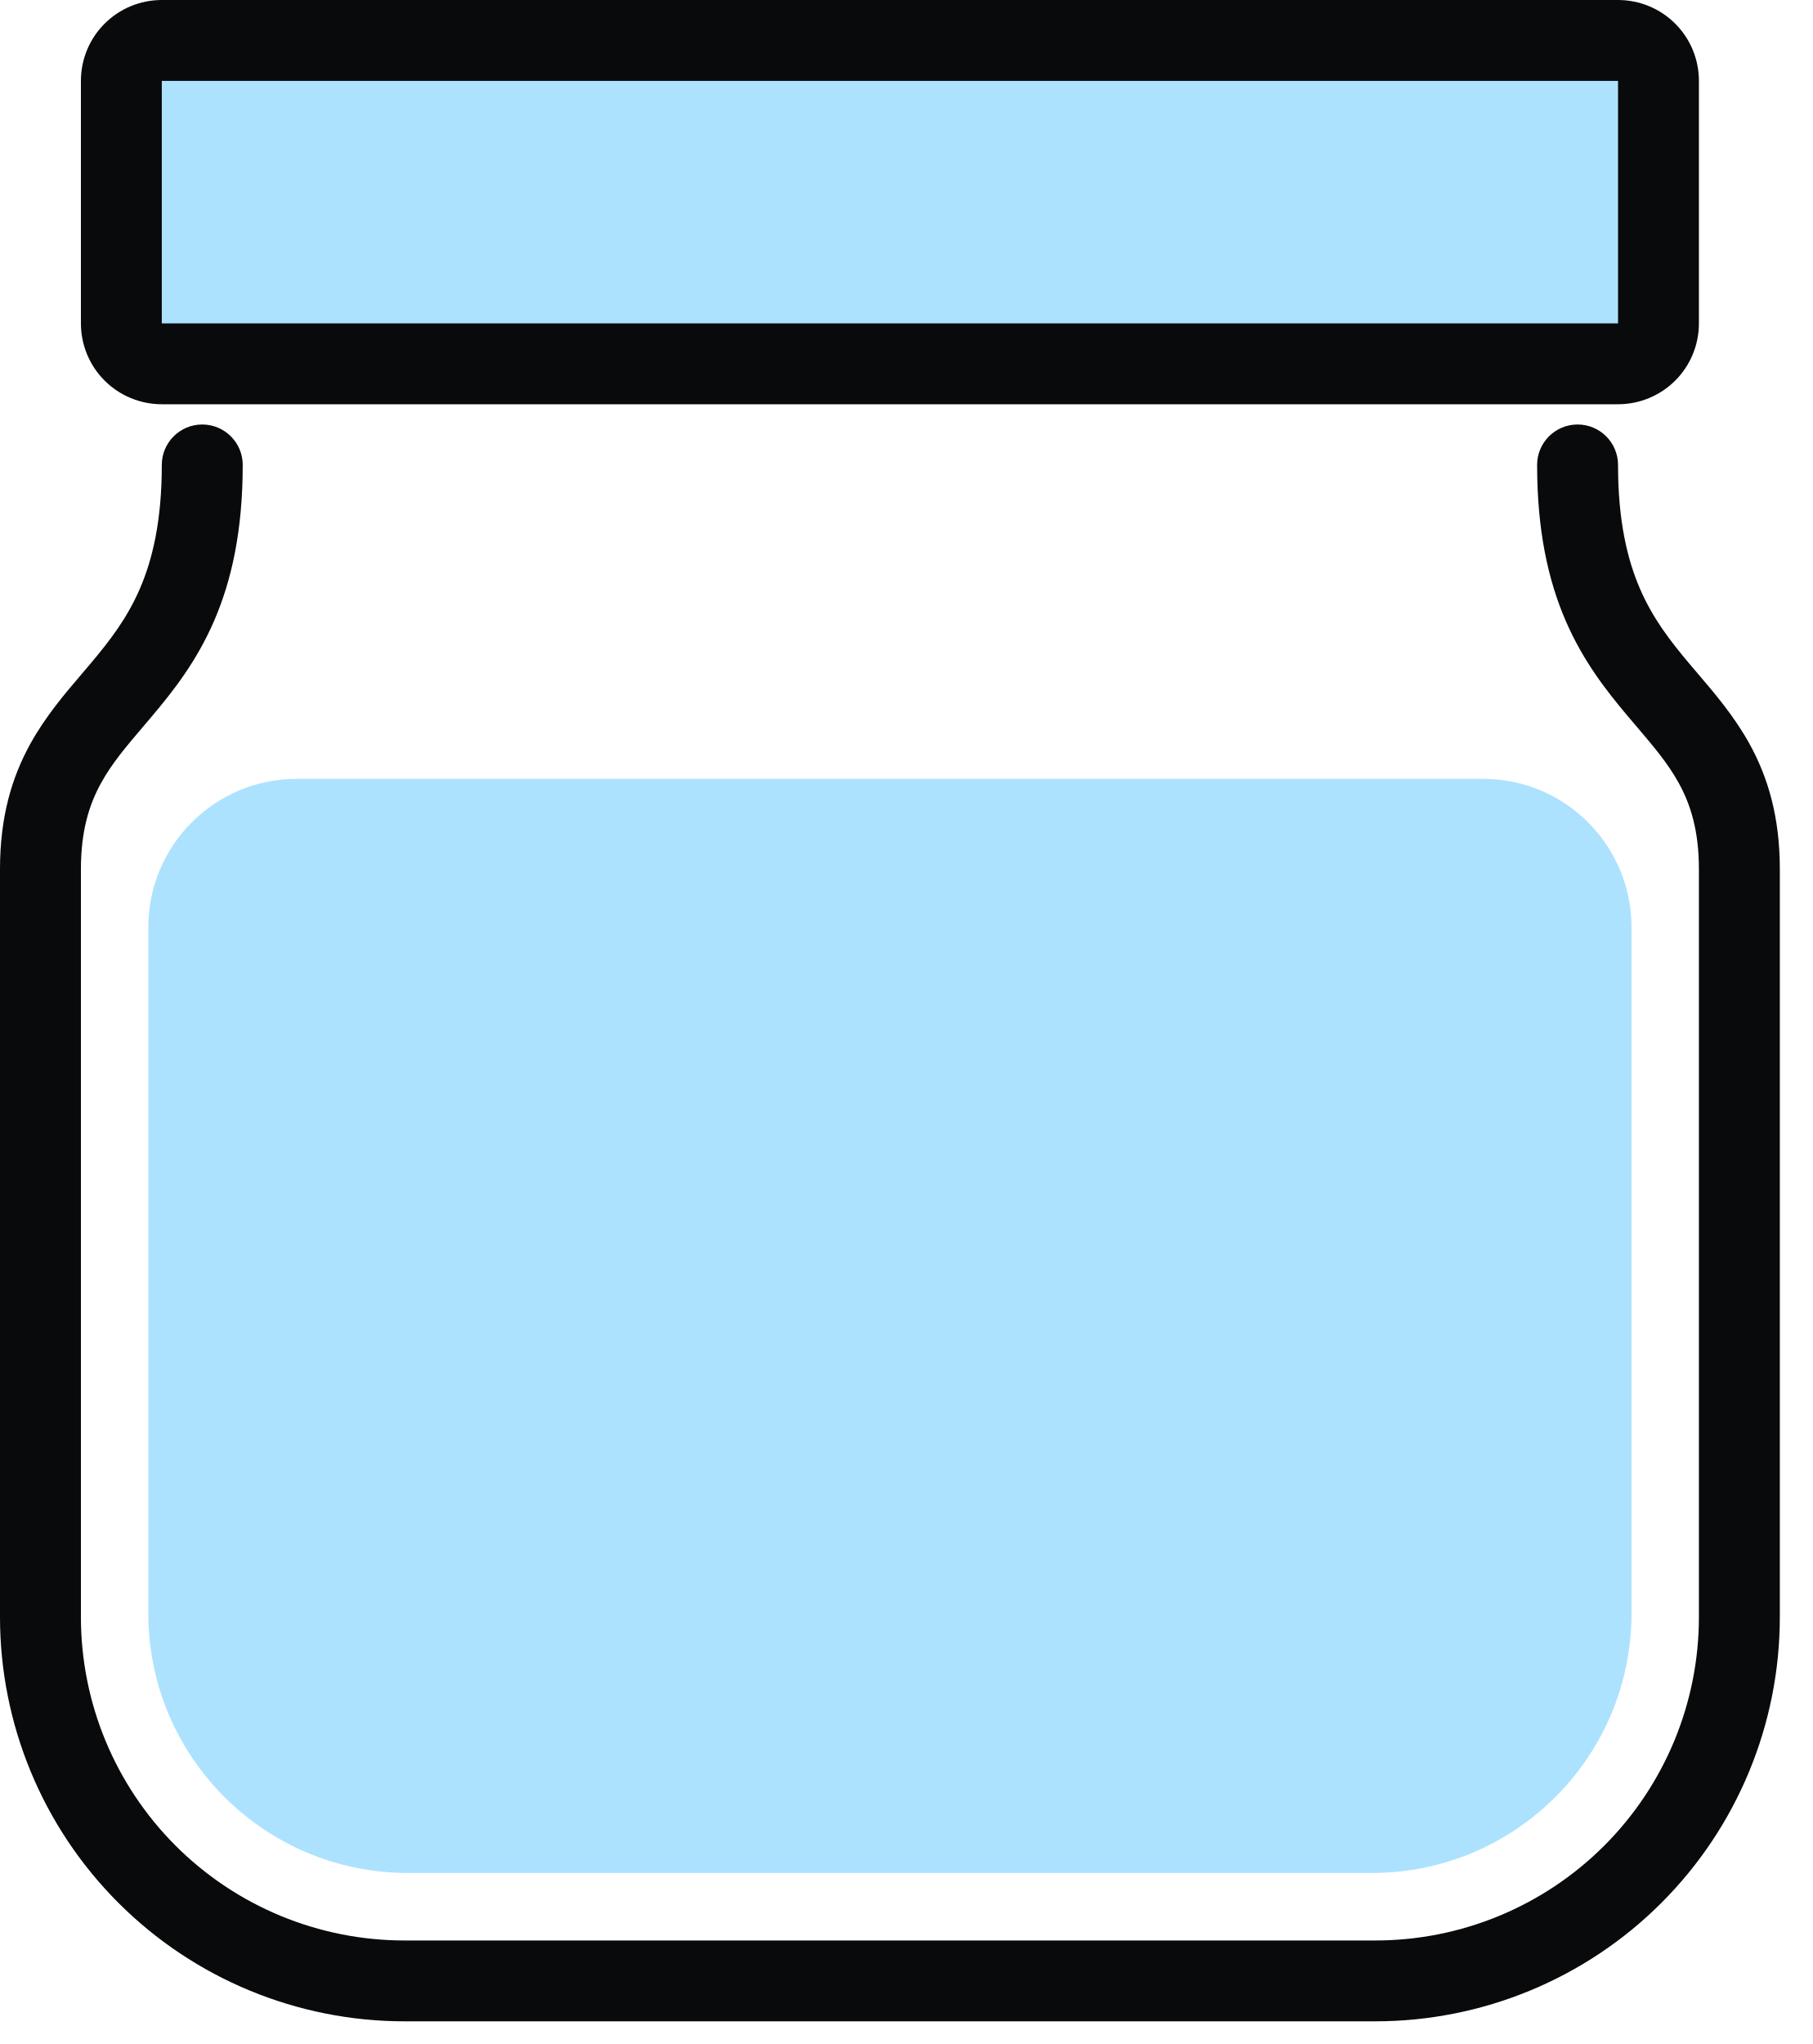
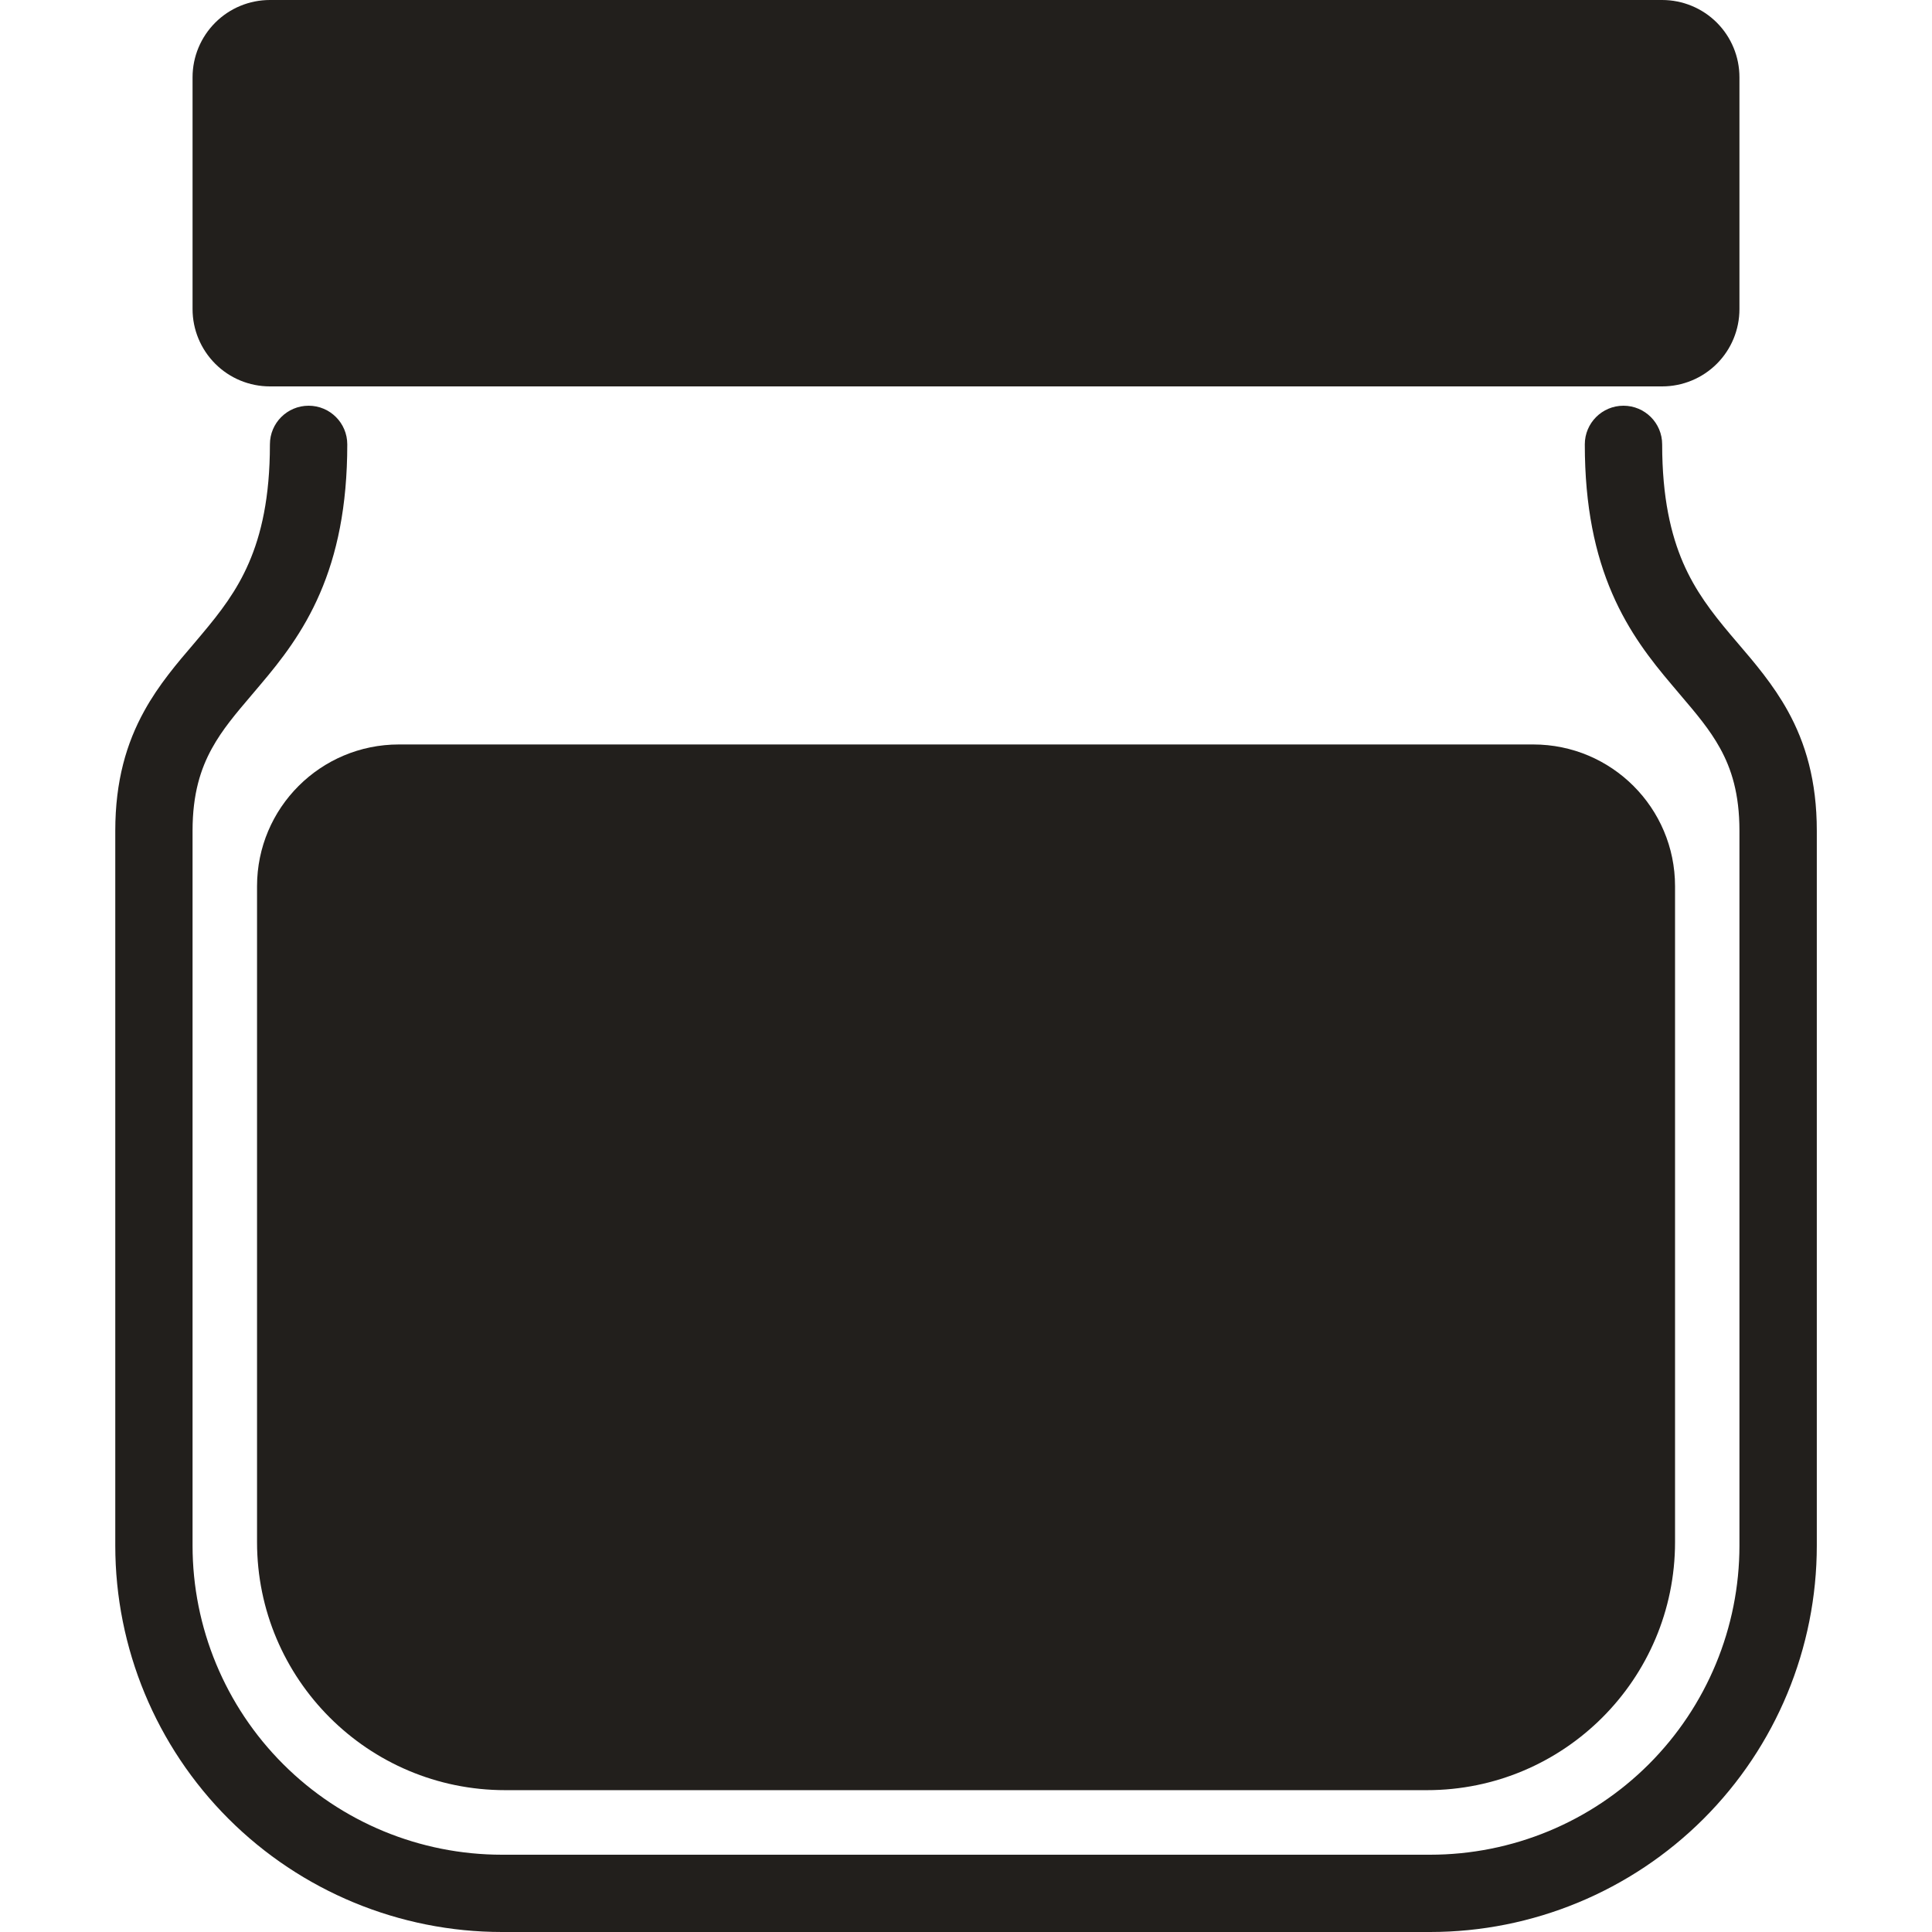
- <svg xmlns="http://www.w3.org/2000/svg" width="55" height="62" viewBox="0 0 55 62" fill="none">
-   <path d="M4.3 2.25H49.3V10.125H4.3V2.25Z" fill="#ADE2FF" />
-   <path d="M4.5 28.125C4.5 25.64 6.515 23.625 9 23.625H45C47.485 23.625 49.5 25.64 49.5 28.125V48.938C49.5 53.287 45.974 56.812 41.625 56.812H12.375C8.026 56.812 4.5 53.287 4.5 48.938V28.125Z" fill="#ADE2FF" />
-   <path fill-rule="evenodd" clip-rule="evenodd" d="M3.173 0.718C3.634 0.258 4.258 0 4.909 0H49.091C49.742 0 50.366 0.258 50.827 0.718C51.287 1.178 51.545 1.802 51.545 2.453V9.81C51.545 10.46 51.287 11.084 50.827 11.544C50.366 12.004 49.742 12.262 49.091 12.262H4.909C4.258 12.262 3.634 12.004 3.173 11.544C2.713 11.084 2.455 10.46 2.455 9.81V2.453C2.455 1.802 2.713 1.178 3.173 0.718ZM49.091 2.453L4.909 2.453V9.81L49.091 9.81V2.453ZM6.136 12.876C6.814 12.876 7.364 13.425 7.364 14.102C7.364 16.084 7.032 17.594 6.496 18.833C5.963 20.064 5.255 20.96 4.621 21.713C4.524 21.827 4.431 21.937 4.341 22.043C3.816 22.66 3.399 23.15 3.069 23.747C2.711 24.396 2.455 25.188 2.455 26.364V49.05C2.455 51.652 3.489 54.147 5.33 55.987C7.171 57.827 9.669 58.86 12.273 58.86H41.727C44.331 58.86 46.828 57.827 48.67 55.987C50.511 54.147 51.545 51.652 51.545 49.05V26.364C51.545 25.188 51.289 24.396 50.931 23.747C50.601 23.15 50.184 22.66 49.659 22.043C49.569 21.937 49.476 21.827 49.379 21.713C48.745 20.96 48.037 20.064 47.504 18.833C46.968 17.594 46.636 16.084 46.636 14.102C46.636 13.425 47.186 12.876 47.864 12.876C48.541 12.876 49.091 13.425 49.091 14.102C49.091 15.799 49.373 16.971 49.757 17.859C50.145 18.754 50.664 19.43 51.257 20.133C51.337 20.228 51.419 20.324 51.504 20.424C52.024 21.032 52.621 21.731 53.08 22.563C53.642 23.581 54 24.782 54 26.364V49.05C54 52.302 52.707 55.421 50.405 57.721C48.104 60.021 44.982 61.312 41.727 61.312H12.273C9.018 61.312 5.896 60.021 3.595 57.721C1.293 55.421 0 52.302 0 49.05V26.364C0 24.782 0.357 23.581 0.92 22.563C1.379 21.731 1.976 21.032 2.496 20.424C2.581 20.324 2.663 20.228 2.743 20.133C3.336 19.43 3.855 18.754 4.243 17.859C4.627 16.971 4.909 15.799 4.909 14.102C4.909 13.425 5.459 12.876 6.136 12.876Z" fill="#090A0B" />
+ <svg xmlns="http://www.w3.org/2000/svg" width="24" height="24" viewBox="0 0 24 24" fill="none">
+   <path d="M3.115 0.881H20.73V3.963H3.115V0.881Z" fill="#221F1C" />
+   <path d="M3.193 11.009C3.193 10.036 3.982 9.248 4.955 9.248H19.047C20.019 9.248 20.808 10.036 20.808 11.009V19.156C20.808 20.858 19.428 22.238 17.726 22.238H6.276C4.573 22.238 3.193 20.858 3.193 19.156V11.009Z" fill="#221F1C" />
+   <path fill-rule="evenodd" clip-rule="evenodd" d="M2.674 0.281C2.854 0.101 3.098 0 3.353 0H20.648C20.902 0 21.147 0.101 21.327 0.281C21.507 0.461 21.608 0.705 21.608 0.96V3.84C21.608 4.095 21.507 4.339 21.327 4.519C21.147 4.699 20.902 4.8 20.648 4.8H3.353C3.098 4.8 2.854 4.699 2.674 4.519C2.494 4.339 2.392 4.095 2.392 3.84V0.96C2.392 0.705 2.494 0.461 2.674 0.281ZM20.648 0.96H3.353V3.84H20.648V0.96ZM3.834 5.04C4.099 5.04 4.314 5.255 4.314 5.52C4.314 6.296 4.184 6.887 3.974 7.372C3.766 7.854 3.489 8.205 3.24 8.499C3.203 8.544 3.166 8.587 3.131 8.628C2.925 8.87 2.762 9.062 2.633 9.296C2.493 9.55 2.392 9.86 2.392 10.32V19.2C2.392 20.218 2.797 21.195 3.518 21.915C4.239 22.636 5.216 23.04 6.236 23.04H17.765C18.785 23.04 19.762 22.636 20.483 21.915C21.203 21.195 21.608 20.218 21.608 19.2V10.32C21.608 9.86 21.508 9.55 21.368 9.296C21.239 9.062 21.076 8.87 20.87 8.628C20.835 8.587 20.798 8.544 20.761 8.499C20.512 8.205 20.235 7.854 20.027 7.372C19.817 6.887 19.687 6.296 19.687 5.52C19.687 5.255 19.902 5.04 20.167 5.04C20.433 5.04 20.648 5.255 20.648 5.52C20.648 6.184 20.758 6.643 20.908 6.991C21.06 7.341 21.263 7.605 21.495 7.881C21.527 7.918 21.559 7.956 21.592 7.995C21.796 8.233 22.029 8.506 22.209 8.832C22.429 9.23 22.569 9.7 22.569 10.32V19.2C22.569 20.473 22.063 21.694 21.162 22.594C20.261 23.494 19.039 24 17.765 24H6.236C4.962 24 3.74 23.494 2.839 22.594C1.938 21.694 1.432 20.473 1.432 19.2V10.32C1.432 9.7 1.572 9.23 1.792 8.832C1.971 8.506 2.205 8.233 2.409 7.995C2.442 7.956 2.474 7.918 2.505 7.881C2.737 7.605 2.941 7.341 3.092 6.991C3.243 6.643 3.353 6.184 3.353 5.52C3.353 5.255 3.568 5.04 3.834 5.04Z" fill="#221F1C" />
</svg>
